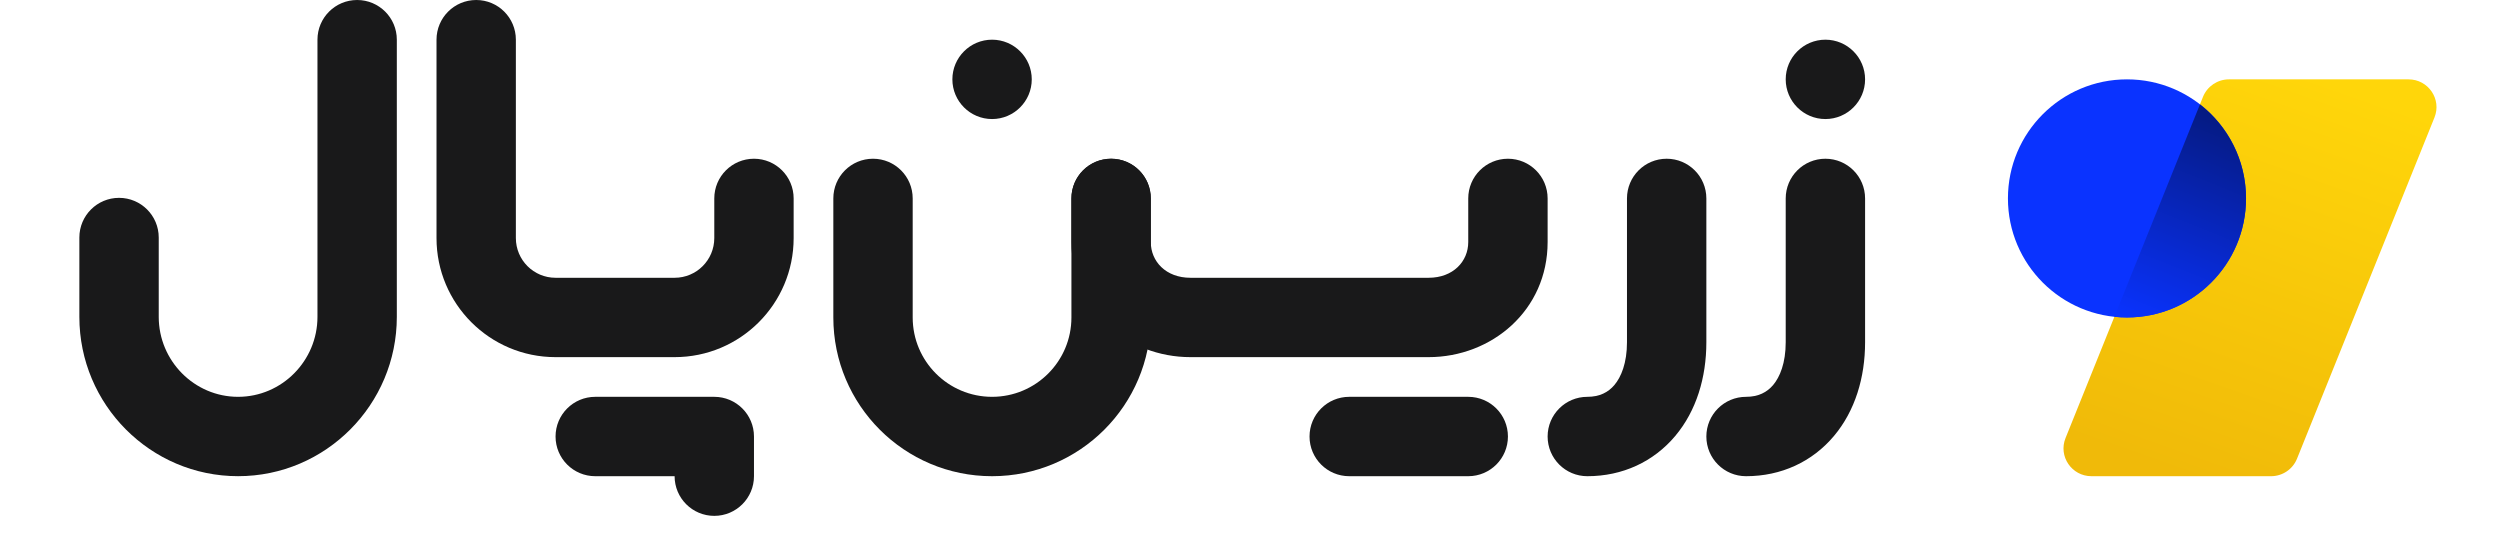
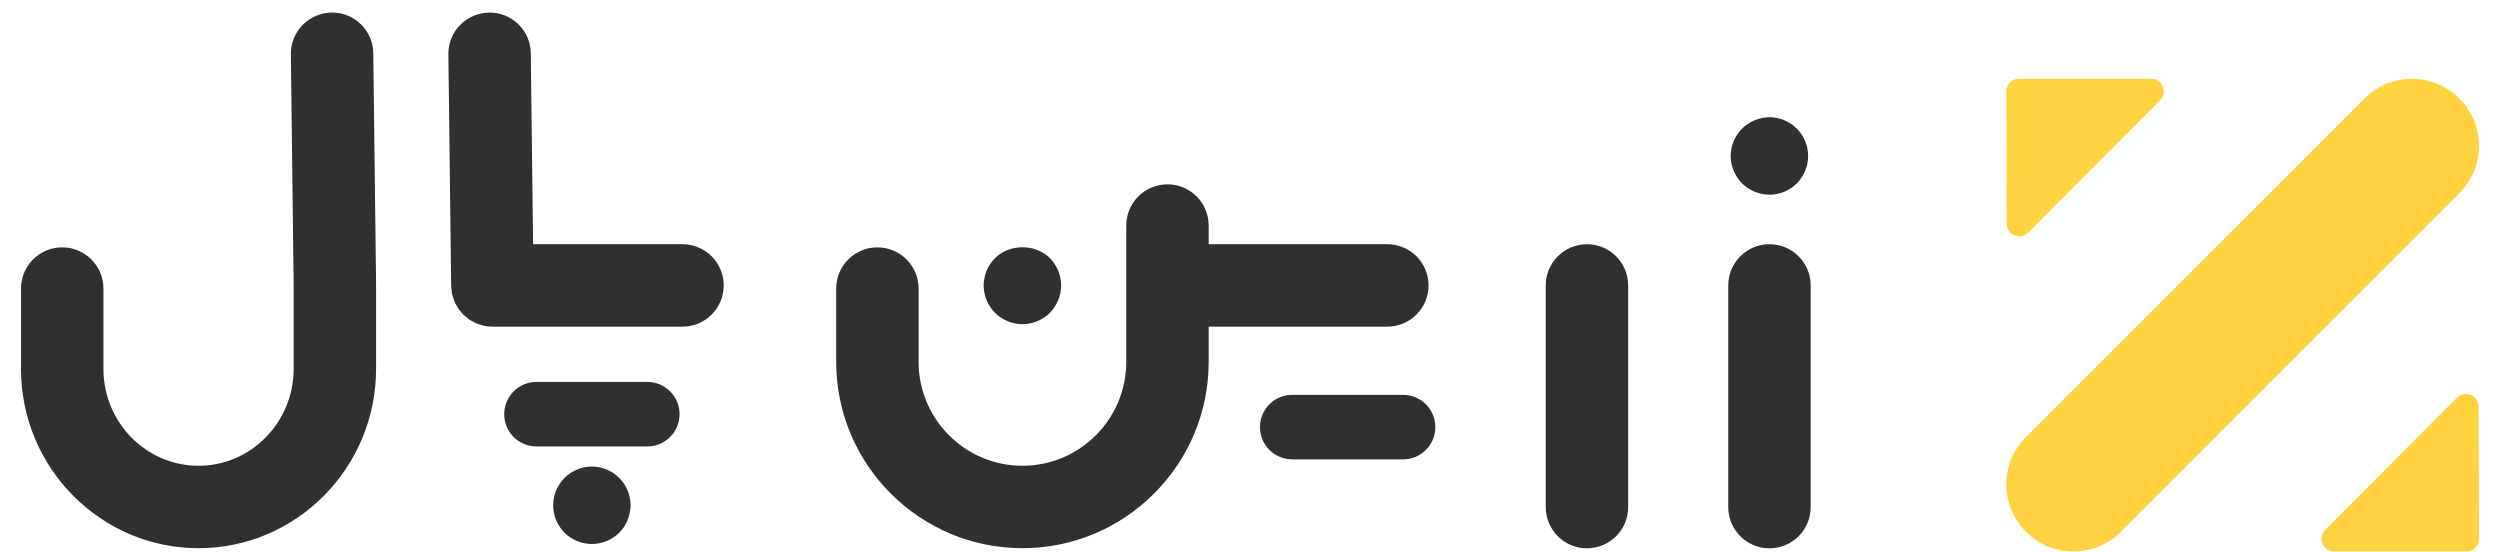
- <svg xmlns="http://www.w3.org/2000/svg" width="144" height="32" viewBox="0 0 144 32" fill="none">
-   <path fill-rule="evenodd" clip-rule="evenodd" d="M27.429 0C28.691 0 29.714 1.023 29.714 2.286V13.714C29.714 14.977 30.738 16 32 16H38.857C40.12 16 41.143 14.977 41.143 13.714V11.429C41.143 10.166 42.166 9.143 43.429 9.143C44.691 9.143 45.714 10.166 45.714 11.429V13.714C45.714 17.501 42.644 20.571 38.857 20.571H32C28.213 20.571 25.143 17.501 25.143 13.714V2.286C25.143 1.023 26.166 0 27.429 0Z" fill="#19191A" />
-   <path fill-rule="evenodd" clip-rule="evenodd" d="M32 25.143C32 23.881 33.023 22.857 34.286 22.857H41.143C42.405 22.857 43.429 23.881 43.429 25.143V27.429C43.429 28.691 42.405 29.714 41.143 29.714C39.88 29.714 38.857 28.691 38.857 27.429H34.286C33.023 27.429 32 26.405 32 25.143Z" fill="#19191A" />
-   <path fill-rule="evenodd" clip-rule="evenodd" d="M20.571 0C21.834 0 22.857 1.023 22.857 2.286V18.253C22.857 23.303 18.763 27.428 13.713 27.428C8.664 27.428 4.571 23.303 4.571 18.253V13.682C4.571 12.419 5.595 11.396 6.857 11.396C8.119 11.396 9.143 12.419 9.143 13.682V18.253C9.143 20.778 11.189 22.857 13.713 22.857C16.238 22.857 18.286 20.778 18.286 18.253V2.286C18.286 1.023 19.309 0 20.571 0Z" fill="#19191A" />
-   <path fill-rule="evenodd" clip-rule="evenodd" d="M92.993 22.173C93.376 21.716 93.714 20.917 93.714 19.714V11.429C93.714 10.166 94.738 9.143 96 9.143C97.262 9.143 98.286 10.166 98.286 11.429V19.714C98.286 21.75 97.71 23.665 96.493 25.113C95.247 26.596 93.457 27.429 91.429 27.429C90.166 27.429 89.143 26.405 89.143 25.143C89.143 23.881 90.166 22.857 91.429 22.857C92.143 22.857 92.639 22.594 92.993 22.173Z" fill="#19191A" />
-   <path fill-rule="evenodd" clip-rule="evenodd" d="M102.136 22.173C102.519 21.716 102.857 20.917 102.857 19.714V11.429C102.857 10.166 103.88 9.143 105.143 9.143C106.405 9.143 107.429 10.166 107.429 11.429V19.714C107.429 21.75 106.853 23.665 105.636 25.113C104.39 26.596 102.6 27.429 100.571 27.429C99.309 27.429 98.286 26.405 98.286 25.143C98.286 23.881 99.309 22.857 100.571 22.857C101.286 22.857 101.781 22.594 102.136 22.173Z" fill="#19191A" />
-   <path fill-rule="evenodd" clip-rule="evenodd" d="M105.143 6.857C106.403 6.857 107.429 5.832 107.429 4.571C107.429 3.311 106.403 2.286 105.143 2.286C103.882 2.286 102.857 3.311 102.857 4.571C102.857 5.832 103.882 6.857 105.143 6.857Z" fill="#19191A" />
-   <path fill-rule="evenodd" clip-rule="evenodd" d="M75.429 25.143C75.429 23.881 76.452 22.857 77.714 22.857H84.571C85.834 22.857 86.857 23.881 86.857 25.143C86.857 26.405 85.834 27.429 84.571 27.429H77.714C76.452 27.429 75.429 26.405 75.429 25.143Z" fill="#19191A" />
-   <path fill-rule="evenodd" clip-rule="evenodd" d="M64 9.143C65.262 9.143 66.286 10.166 66.286 11.429V13.943C66.286 15.054 67.152 16 68.571 16H82.286C83.705 16 84.571 15.054 84.571 13.943V11.429C84.571 10.166 85.595 9.143 86.857 9.143C88.12 9.143 89.143 10.166 89.143 11.429V13.943C89.143 17.881 85.916 20.571 82.286 20.571H68.571C64.941 20.571 61.714 17.881 61.714 13.943V11.429C61.714 10.166 62.738 9.143 64 9.143Z" fill="#19191A" />
-   <path fill-rule="evenodd" clip-rule="evenodd" d="M57.143 6.857C58.403 6.857 59.429 5.832 59.429 4.571C59.429 3.311 58.403 2.286 57.143 2.286C55.882 2.286 54.857 3.311 54.857 4.571C54.857 5.832 55.882 6.857 57.143 6.857Z" fill="#19191A" />
-   <path fill-rule="evenodd" clip-rule="evenodd" d="M50.286 9.143C51.548 9.143 52.571 10.166 52.571 11.429V18.286C52.571 20.81 54.618 22.857 57.143 22.857C59.668 22.857 61.714 20.81 61.714 18.286V11.429C61.714 10.166 62.738 9.143 64 9.143C65.262 9.143 66.286 10.166 66.286 11.429V18.286C66.286 23.335 62.192 27.429 57.143 27.429C52.093 27.429 48 23.335 48 18.286V11.429C48 10.166 49.023 9.143 50.286 9.143Z" fill="#19191A" />
-   <path d="M126.893 5.577C127.138 4.97 127.73 4.571 128.389 4.571H138.73C139.87 4.571 140.649 5.715 140.226 6.766L132.307 26.423C132.062 27.03 131.47 27.429 130.811 27.429H120.47C119.33 27.429 118.551 26.285 118.974 25.234L126.893 5.577Z" fill="url(#paint0_linear_26728_17361)" />
-   <path d="M122.514 18.286C126.301 18.286 129.371 15.216 129.371 11.429C129.371 7.641 126.301 4.571 122.514 4.571C118.727 4.571 115.657 7.641 115.657 11.429C115.657 15.216 118.727 18.286 122.514 18.286Z" fill="#0A33FF" />
-   <path d="M129.371 11.429C129.371 15.216 126.301 18.286 122.514 18.286C122.269 18.286 122.027 18.273 121.788 18.248L126.718 6.011C128.333 7.265 129.371 9.226 129.371 11.429Z" fill="url(#paint1_linear_26728_17361)" />
-   <defs>
-     <linearGradient id="paint0_linear_26728_17361" x1="133.86" y1="4.571" x2="125.779" y2="27.456" gradientUnits="userSpaceOnUse">
-       <stop stop-color="#FFD60A" />
-       <stop offset="1" stop-color="#F0BA09" />
-     </linearGradient>
-     <linearGradient id="paint1_linear_26728_17361" x1="126.668" y1="6.019" x2="121.771" y2="18.226" gradientUnits="userSpaceOnUse">
-       <stop stop-color="#051A80" />
-       <stop offset="1" stop-color="#0A33FF" />
-     </linearGradient>
-   </defs>
+ <svg xmlns="http://www.w3.org/2000/svg" width="136" height="30" viewBox="0 0 156 35">
+   <g fill="none" fill-rule="evenodd">
+     <g fill="#FFD23F" transform="translate(126 5)">
+       <path d="M.806 0L9.196 0C9.906 0 10.267.855 9.769 1.356L1.399 9.76C.894 10.268.027 9.916.027 9.204L0 .8C0 .359.355 0 .806 0M29.207 30L20.805 30C20.094 30 19.732 29.145 20.231 28.644L28.599 20.24C29.105 19.732 29.972 20.084 29.972 20.796L30 29.2C30.013 29.641 29.651 30 29.207 30M1.248 22.73L22.735 1.248C24.4-.416 27.094-.416 28.752 1.248 30.416 2.912 30.416 5.606 28.752 7.263L7.265 28.752C5.607 30.416 2.906 30.416 1.248 28.752-.416 27.088-.416 24.394 1.248 22.73z" />
+     </g>
+     <path fill="#303030" d="M110.968,15.5 C112.413,15.5 113.584,16.671 113.584,18.116 L113.584,32.184 C113.584,33.628 112.413,34.8 110.968,34.8 C109.524,34.8 108.353,33.628 108.353,32.184 L108.353,18.116 C108.353,16.671 109.524,15.5 110.968,15.5 Z M22.358,3.38 C22.476,13.131 22.535,18.007 22.535,18.009 L22.535,23.414 C22.535,29.688 17.48,34.792 11.268,34.792 C5.055,34.792 0,29.688 0,23.414 L0,18.315 C0,16.87 1.17,15.699 2.616,15.699 C4.06,15.699 5.231,16.87 5.231,18.315 L5.231,23.414 C5.231,26.803 7.939,29.561 11.268,29.561 C14.595,29.561 17.304,26.803 17.304,23.414 L17.304,18.147 L17.127,3.443 C17.11,1.998 18.266,0.813 19.744,0.795 C21.174,0.795 22.341,1.946 22.358,3.38 Z M75.377,15.5 L86.716,15.5 C88.16,15.5 89.331,16.671 89.331,18.116 C89.331,19.56 88.16,20.731 86.716,20.731 L75.377,20.731 L75.377,22.972 C75.377,29.489 70.074,34.792 63.557,34.792 C57.04,34.792 51.737,29.489 51.737,22.972 L51.737,18.314 C51.737,16.87 52.908,15.699 54.353,15.699 C55.797,15.699 56.968,16.87 56.968,18.314 L56.968,22.972 C56.968,26.605 59.924,29.56 63.557,29.56 C67.19,29.56 70.146,26.605 70.146,22.972 L70.146,14.314 C70.146,12.87 71.317,11.699 72.761,11.699 C74.207,11.699 75.377,12.87 75.377,14.314 L75.377,15.5 Z M32.5,15.5 L41.984,15.5 C43.428,15.5 44.599,16.671 44.599,18.116 C44.599,19.56 43.428,20.731 41.984,20.731 L29.915,20.731 C29.736,20.731 29.56,20.713 29.39,20.679 C29.344,20.669 29.303,20.649 29.258,20.638 C29.137,20.606 29.015,20.575 28.901,20.527 C28.845,20.504 28.796,20.469 28.742,20.441 C28.646,20.393 28.547,20.347 28.458,20.288 C28.406,20.253 28.361,20.206 28.312,20.168 C28.23,20.104 28.145,20.043 28.072,19.97 C28.027,19.926 27.993,19.874 27.952,19.827 C27.884,19.748 27.811,19.672 27.753,19.584 C27.717,19.532 27.692,19.473 27.66,19.418 C27.608,19.327 27.552,19.24 27.511,19.143 C27.484,19.079 27.469,19.01 27.447,18.944 C27.414,18.849 27.378,18.755 27.357,18.655 C27.341,18.581 27.34,18.503 27.331,18.427 C27.321,18.334 27.301,18.243 27.3,18.147 L27.124,3.443 C27.107,1.998 28.263,0.813 29.74,0.796 C31.171,0.796 32.338,1.946 32.355,3.38 L32.5,15.5 Z M99.385,15.5 C100.83,15.5 102.001,16.671 102.001,18.116 L102.001,32.184 C102.001,33.628 100.83,34.8 99.385,34.8 C97.941,34.8 96.77,33.628 96.77,32.184 L96.77,18.116 C96.77,16.671 97.941,15.5 99.385,15.5 Z M63.555,20.573 C62.911,20.573 62.274,20.311 61.821,19.857 C61.359,19.396 61.097,18.759 61.097,18.115 C61.097,17.471 61.359,16.834 61.821,16.381 C62.728,15.466 64.382,15.458 65.297,16.381 C65.75,16.834 66.013,17.471 66.013,18.115 C66.013,18.759 65.75,19.396 65.297,19.857 C64.836,20.311 64.207,20.573 63.555,20.573 Z M110.964,12.356 C110.319,12.356 109.684,12.093 109.23,11.64 C108.776,11.179 108.506,10.542 108.506,9.898 C108.506,9.254 108.776,8.617 109.23,8.164 C109.802,7.591 110.653,7.329 111.449,7.488 C111.609,7.52 111.759,7.567 111.91,7.631 C112.053,7.695 112.197,7.766 112.333,7.854 C112.468,7.949 112.595,8.053 112.706,8.164 C113.16,8.617 113.422,9.254 113.422,9.898 C113.422,10.55 113.16,11.179 112.706,11.64 C112.595,11.751 112.468,11.855 112.333,11.942 C112.197,12.03 112.053,12.109 111.91,12.173 C111.759,12.229 111.601,12.276 111.449,12.308 C111.29,12.34 111.123,12.356 110.964,12.356 Z M38.5,31.129 C38.564,31.28 38.603,31.431 38.635,31.59 C38.667,31.749 38.691,31.908 38.691,32.067 C38.691,32.226 38.667,32.394 38.635,32.553 C38.603,32.704 38.564,32.863 38.5,33.006 C38.436,33.157 38.365,33.3 38.278,33.436 C38.183,33.571 38.079,33.69 37.967,33.809 C37.856,33.921 37.728,34.024 37.593,34.112 C37.458,34.199 37.316,34.279 37.172,34.342 C37.021,34.398 36.869,34.446 36.71,34.478 C36.551,34.509 36.393,34.525 36.233,34.525 C36.074,34.525 35.907,34.509 35.748,34.478 C35.597,34.446 35.438,34.398 35.295,34.342 C35.143,34.279 35.001,34.199 34.866,34.112 C34.73,34.024 34.603,33.921 34.491,33.809 C34.38,33.69 34.276,33.571 34.189,33.436 C34.102,33.3 34.022,33.157 33.958,33.006 C33.903,32.863 33.855,32.704 33.823,32.553 C33.791,32.394 33.776,32.226 33.776,32.067 C33.776,31.908 33.791,31.749 33.823,31.59 C33.855,31.431 33.903,31.28 33.958,31.129 C34.022,30.986 34.102,30.842 34.189,30.707 C34.276,30.572 34.38,30.445 34.491,30.333 C34.603,30.222 34.73,30.119 34.866,30.023 C35.001,29.936 35.143,29.864 35.286,29.8 C35.438,29.737 35.597,29.689 35.748,29.657 C36.066,29.594 36.393,29.594 36.71,29.657 C36.869,29.689 37.021,29.737 37.172,29.8 C37.316,29.864 37.458,29.936 37.593,30.023 C37.728,30.119 37.856,30.222 37.967,30.333 C38.079,30.445 38.183,30.572 38.278,30.707 C38.365,30.842 38.436,30.986 38.5,31.129 Z M80.681,25.059 L87.716,25.059 C88.847,25.059 89.763,25.976 89.763,27.107 C89.763,28.238 88.847,29.155 87.716,29.155 L80.681,29.155 C79.55,29.155 78.634,28.238 78.634,27.107 C78.634,25.976 79.55,25.059 80.681,25.059 Z M39.748,24.239 C40.88,24.239 41.796,25.156 41.796,26.287 C41.796,27.418 40.88,28.335 39.748,28.335 L32.714,28.335 C31.583,28.335 30.667,27.418 30.667,26.287 C30.667,25.156 31.583,24.239 32.714,24.239 L39.748,24.239 Z" />
+   </g>
</svg>
